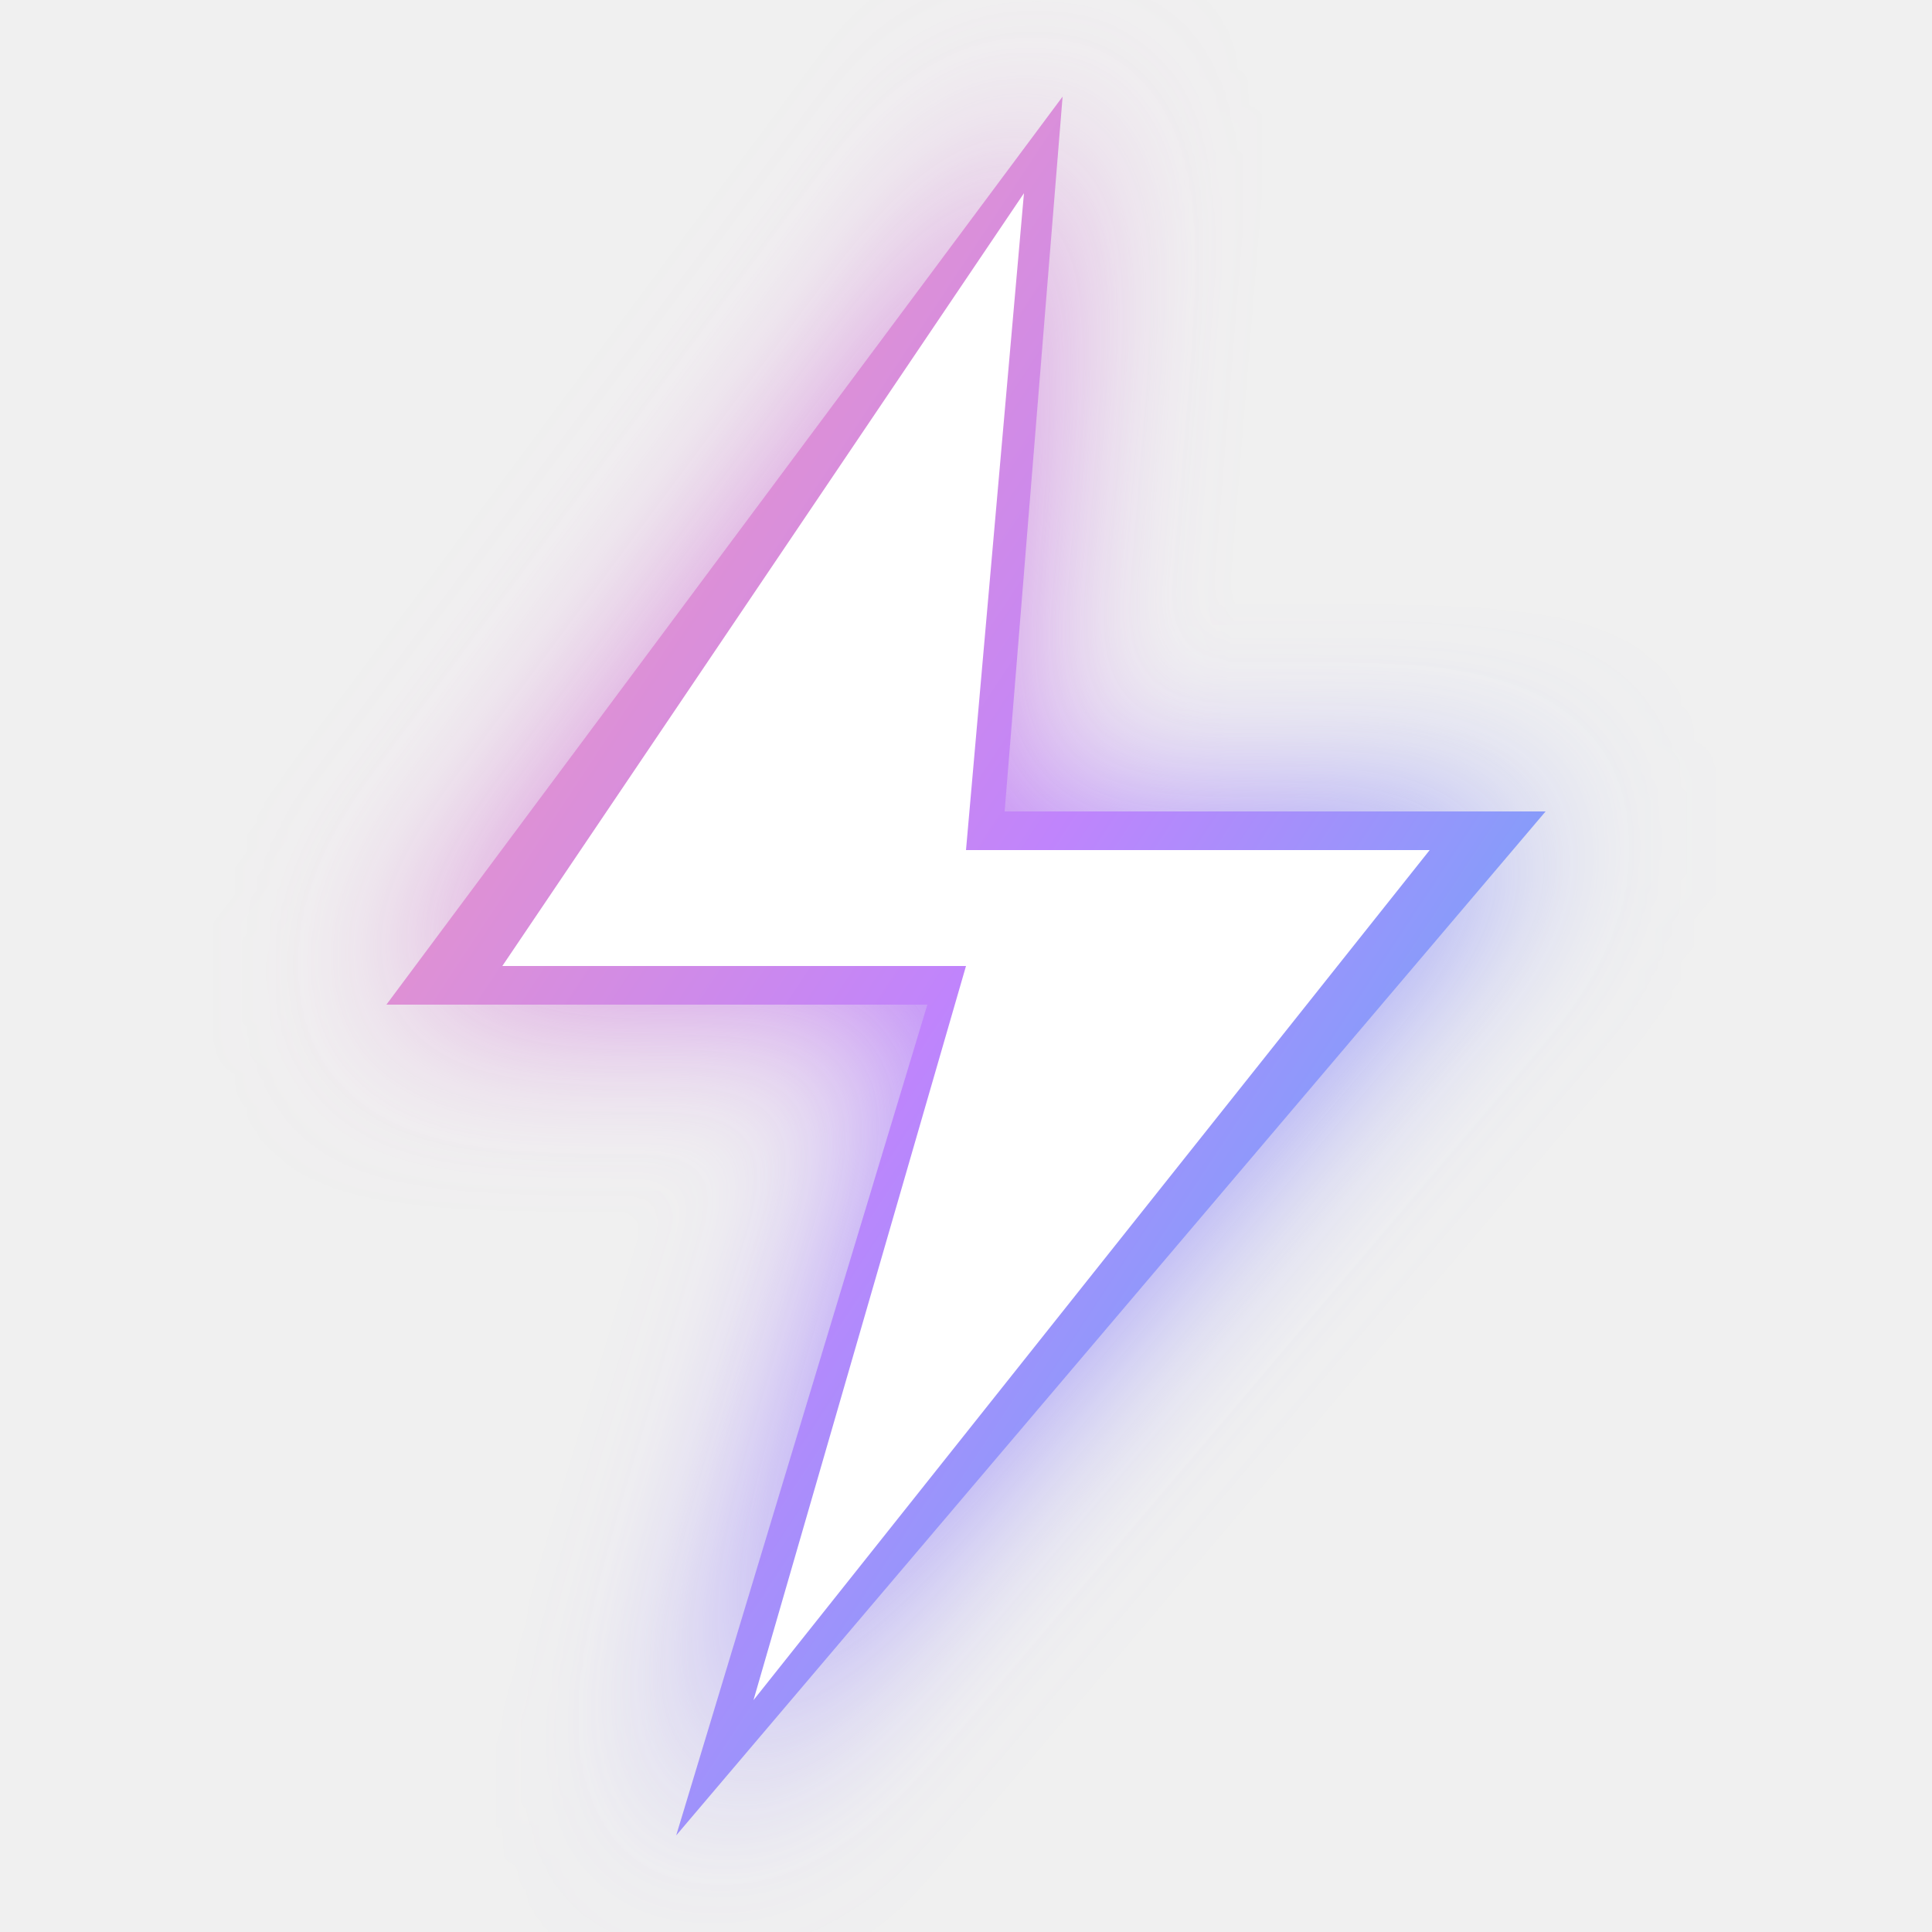
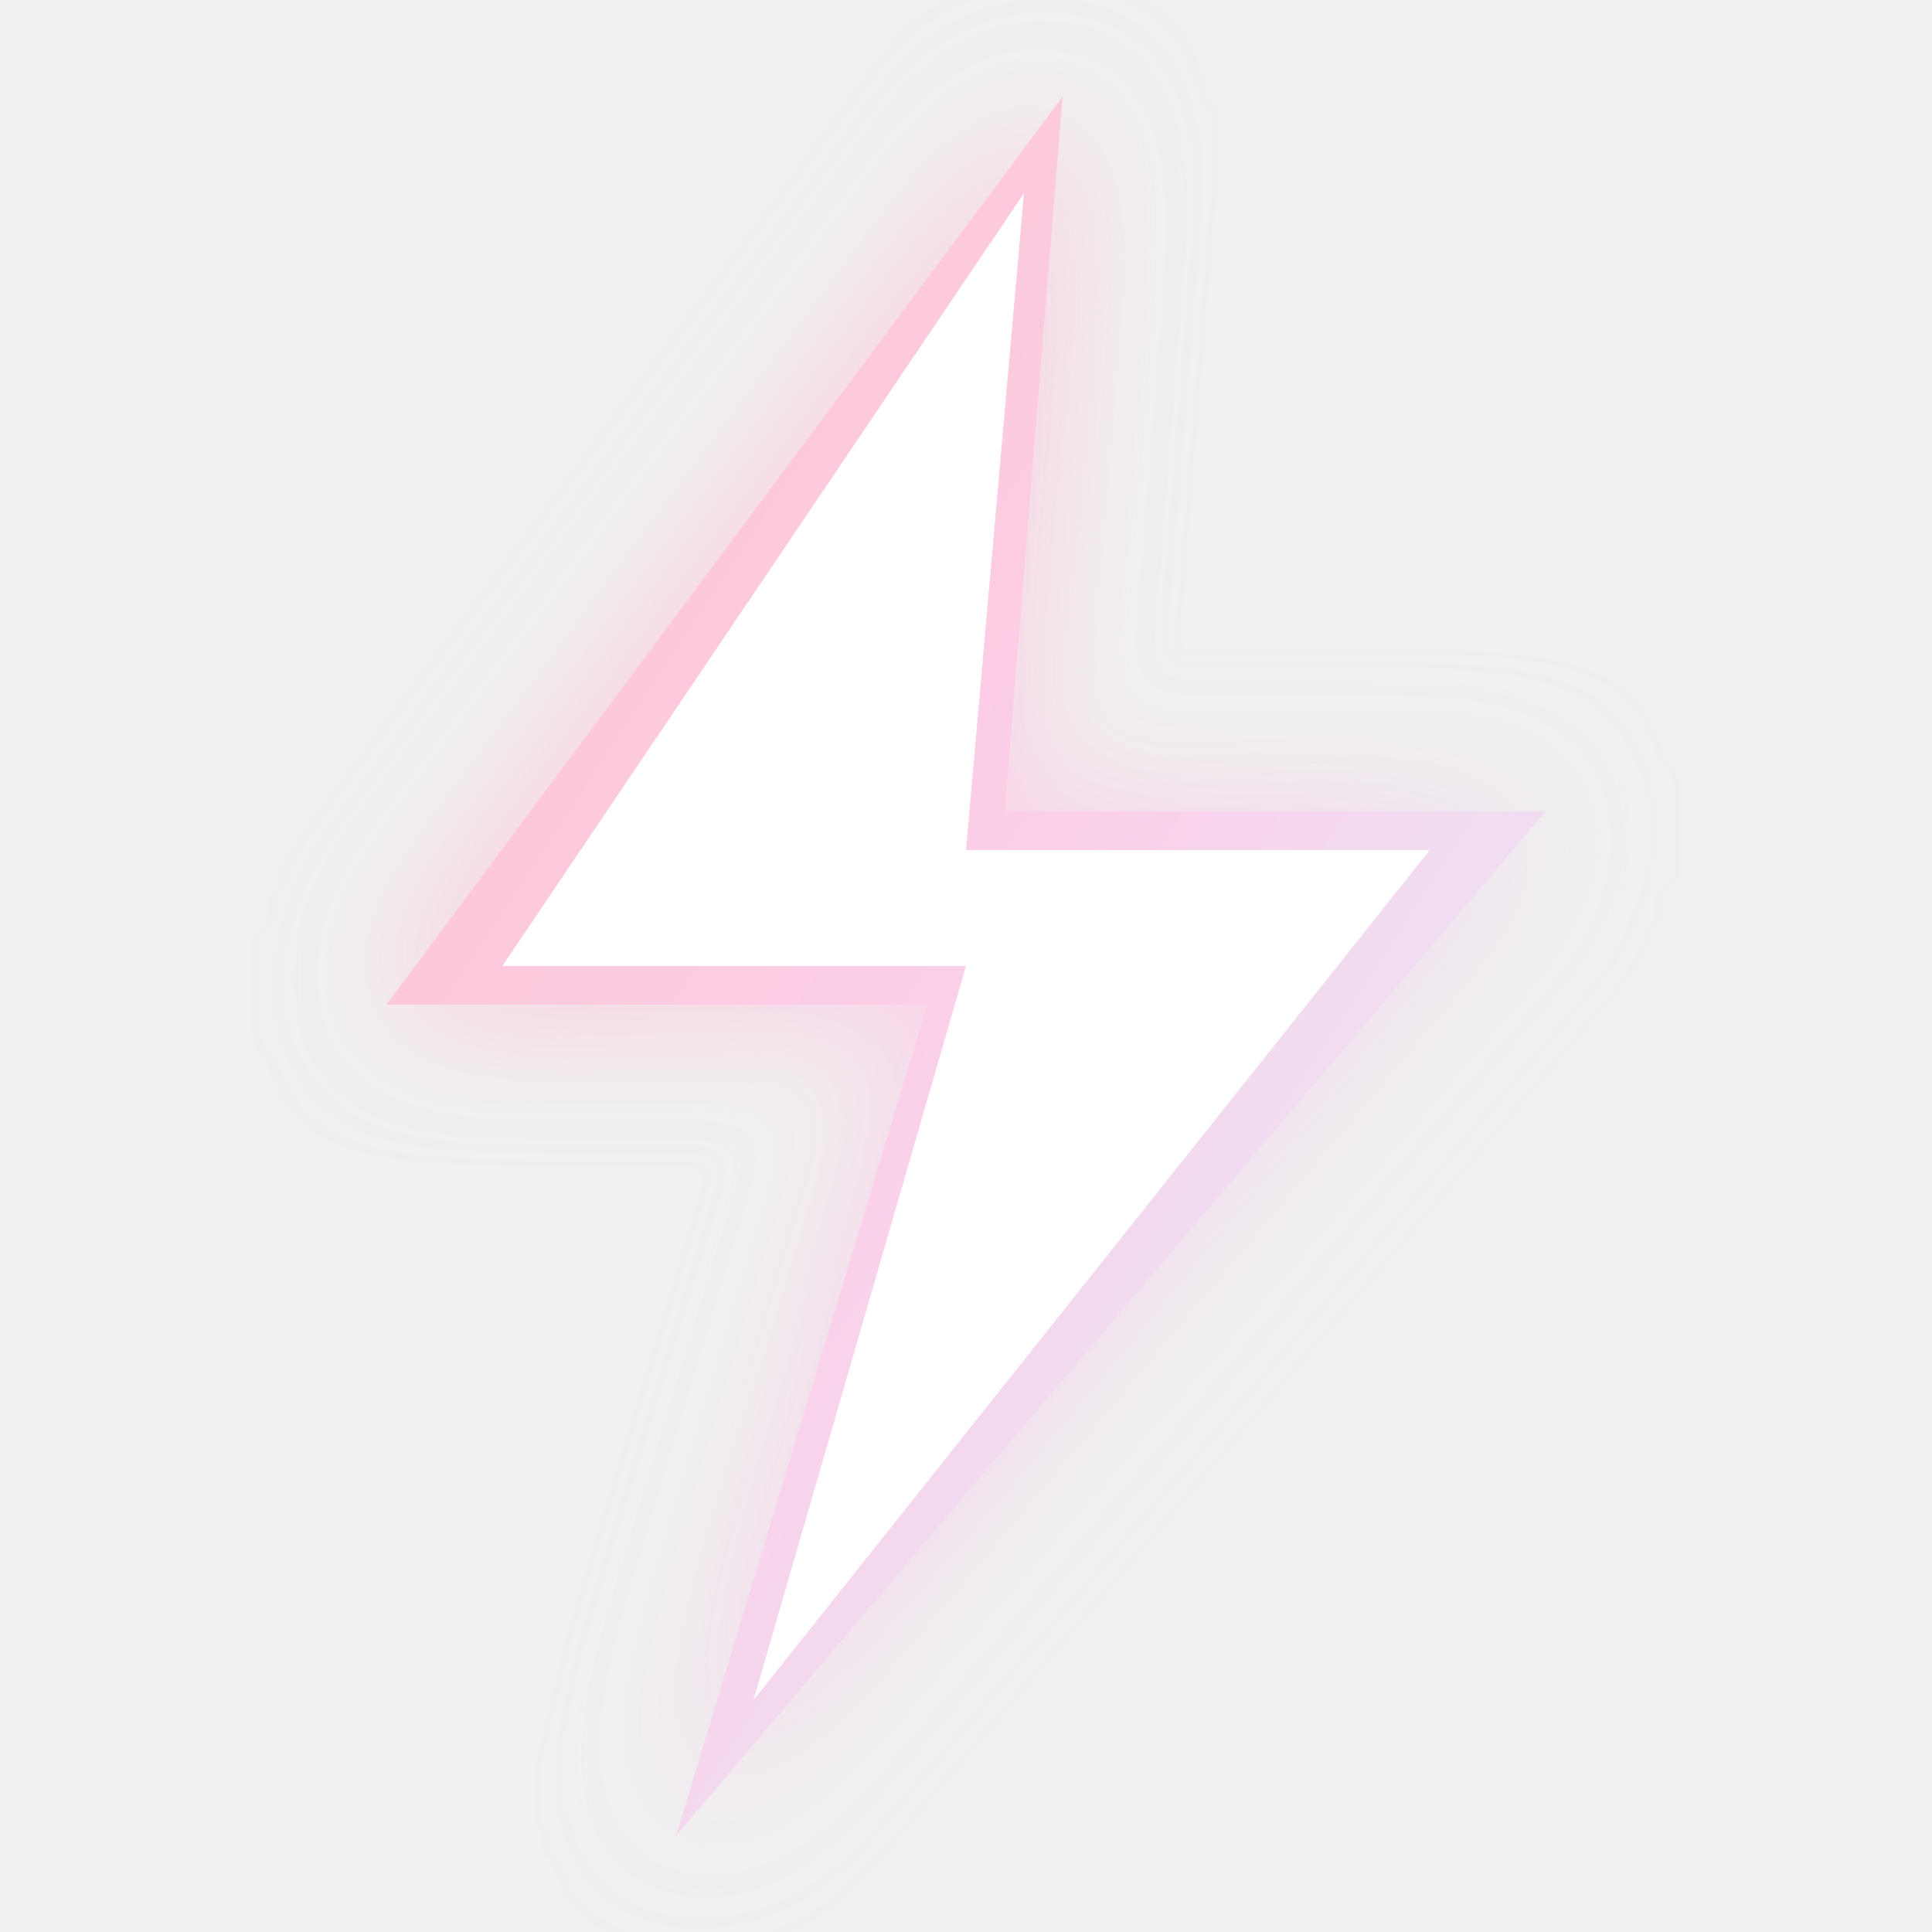
<svg xmlns="http://www.w3.org/2000/svg" viewBox="0 0 100 100" width="100%" height="100%">
  <defs>
    <linearGradient id="boltGrad" x1="0%" y1="0%" x2="100%" y2="100%">
-       <stop offset="0%" stop-color="#FF9EAA" />
-       <stop offset="50%" stop-color="#C084FC" />
-       <stop offset="100%" stop-color="#38BDF8" />
+       <stop offset="0%" stop-color="#FFC0CB" />
+       <stop offset="50%" stop-color="#FBCFE8" />
+       <stop offset="100%" stop-color="#E0F2FE" />
    </linearGradient>
    <filter id="boltGlow" x="-50%" y="-50%" width="200%" height="200%">
-       <feGaussianBlur stdDeviation="4.5" result="blur" />
+       <feGaussianBlur stdDeviation="3.5" result="blur" />
      <feMerge>
        <feMergeNode in="blur" />
        <feMergeNode in="SourceGraphic" />
      </feMerge>
    </filter>
  </defs>
  <polygon points="55,5 20,52 48,52 35,95 80,42 52,42" fill="url(#boltGrad)" filter="url(#boltGlow)" />
  <polygon points="53,10 26,50 50,50 39,88 74,44 50,44" fill="#FFFFFF" />
</svg>
